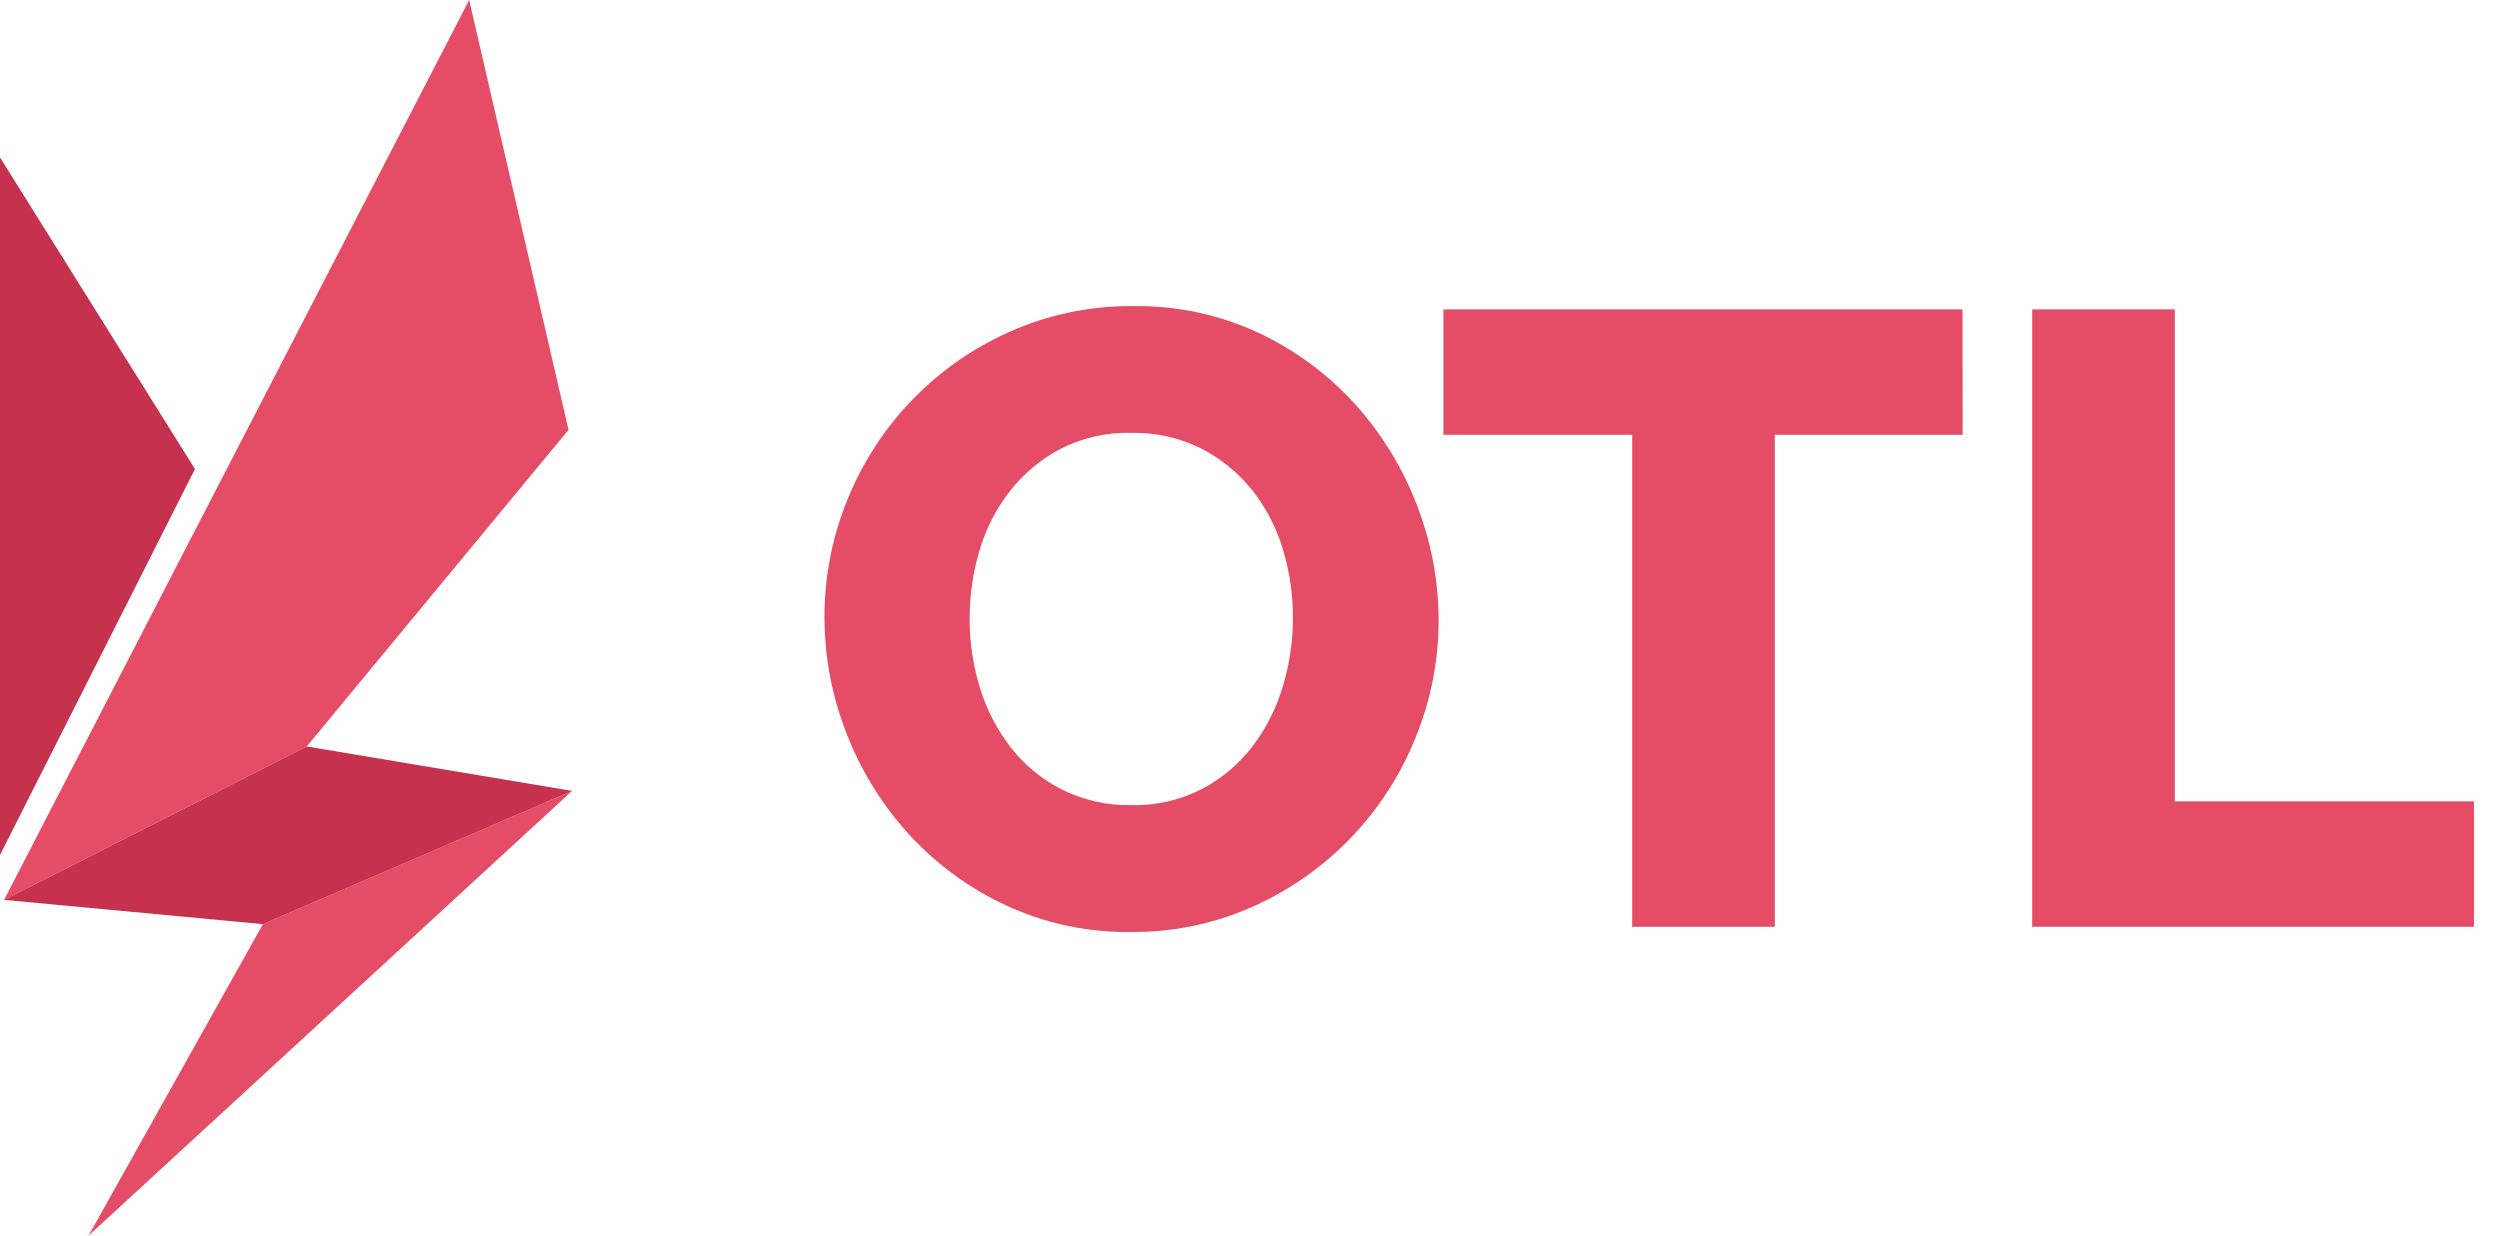
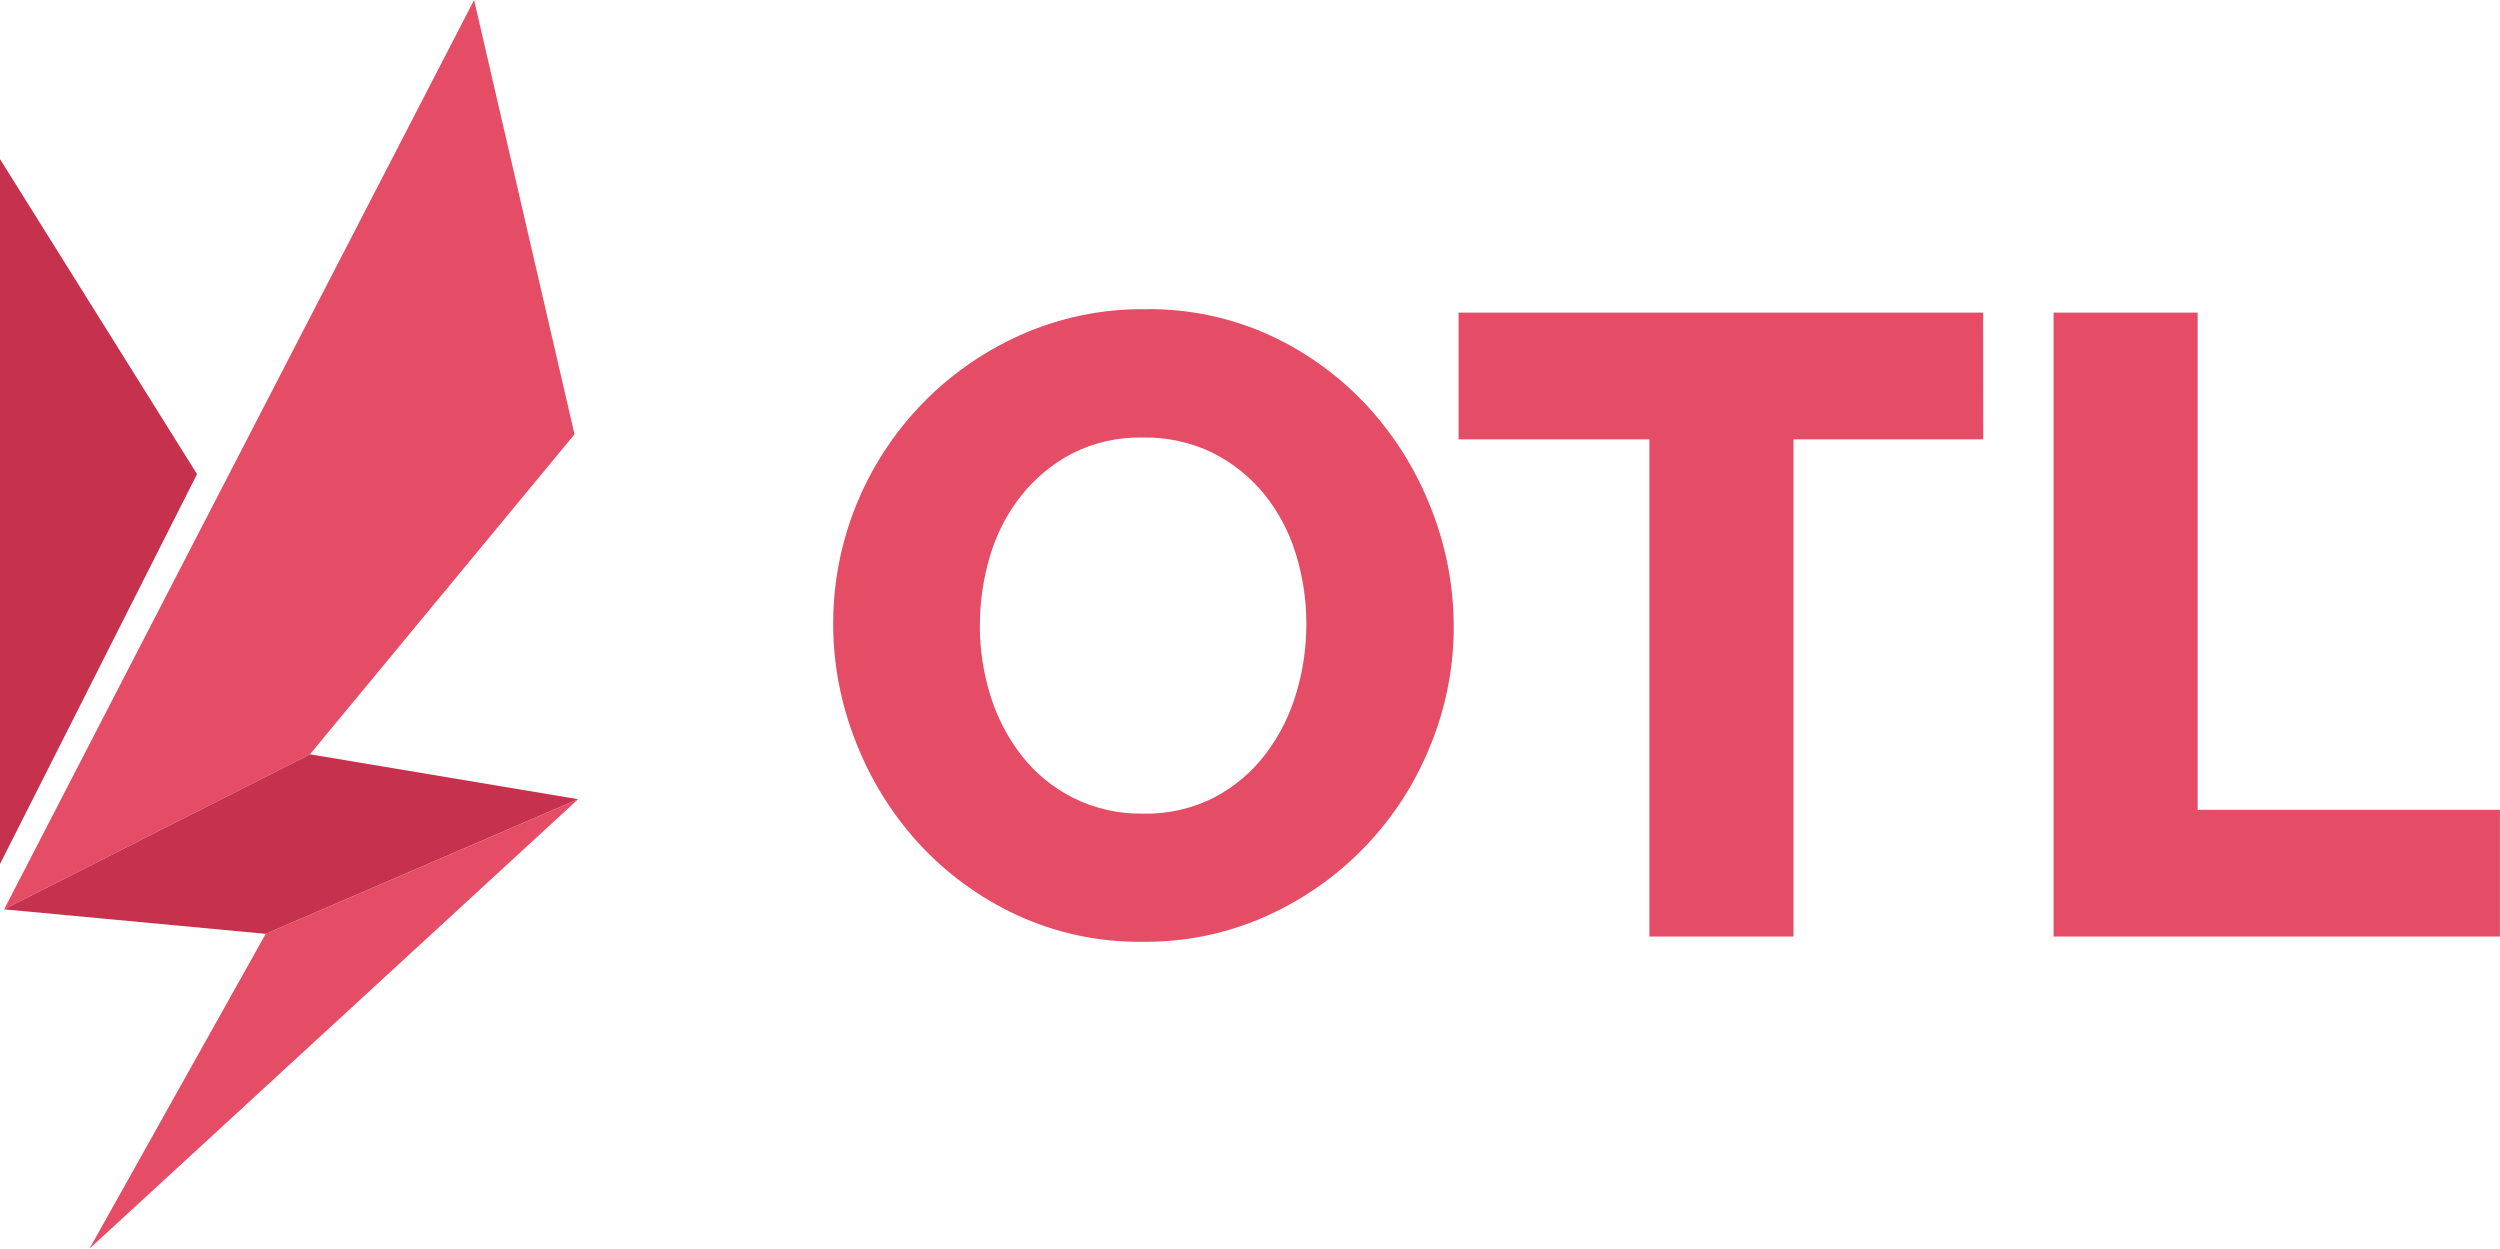
- <svg xmlns="http://www.w3.org/2000/svg" viewBox="0 0 437 216">
-   <polygon points="0 149.46 34.08 81.99 0 27.52 0 149.46" style="fill:#c6324e" />
-   <polygon points="15.47 216 100 138.25 45.96 161.54 15.47 216" style="fill:#e54c65" />
-   <polygon points="82.01 0 0.71 157.3 53.62 130.48 99.38 75.13 82.01 0" style="fill:#e54c65" />
-   <polygon points="53.62 130.48 0.71 157.3 45.96 161.54 100 138.25 53.62 130.48" style="fill:#c6324e" />
-   <path d="M197.61,162.91a50.22,50.22,0,0,1-21.89-4.71,53.83,53.83,0,0,1-16.87-12.39A56.35,56.35,0,0,1,148,128.26a55.42,55.42,0,0,1-3.88-20.37,54,54,0,0,1,4-20.52A54.36,54.36,0,0,1,176.48,58a51.6,51.6,0,0,1,21.58-4.49A50.22,50.22,0,0,1,220,58.18a53.44,53.44,0,0,1,16.87,12.47,56.36,56.36,0,0,1,10.8,17.63,55.58,55.58,0,0,1,3.8,20.06,53.91,53.91,0,0,1-4,20.52,54.54,54.54,0,0,1-28.2,29.49A50.88,50.88,0,0,1,197.61,162.91Zm-28.12-54.72a40.57,40.57,0,0,0,1.82,12.09,32.41,32.41,0,0,0,5.4,10.41A26.46,26.46,0,0,0,185.6,138a26.15,26.15,0,0,0,12.16,2.74,25.65,25.65,0,0,0,12.46-2.89,26.94,26.94,0,0,0,8.82-7.52,32.8,32.8,0,0,0,5.24-10.49A41.31,41.31,0,0,0,226,107.89a40.62,40.62,0,0,0-1.82-12.09,30.73,30.73,0,0,0-5.47-10.33,27.33,27.33,0,0,0-8.9-7.15,26.36,26.36,0,0,0-12.08-2.66,25.81,25.81,0,0,0-12.39,2.82,27.62,27.62,0,0,0-8.81,7.37,30.92,30.92,0,0,0-5.32,10.41A41.31,41.31,0,0,0,169.49,108.19Z" style="fill:#e54c65" />
-   <path d="M343.07,76H310.24v86H285.31V76h-33V54.08h90.74Z" style="fill:#e54c65" />
-   <path d="M355.23,162V54.08h24.93v86h52.29V162Z" style="fill:#e54c65" />
+ <svg xmlns="http://www.w3.org/2000/svg" id="Services-OTL" width="68.885" height="34.407" viewBox="0 0 68.885 34.407">
+   <defs>
+     <style>
+             .cls-1{fill:#c6324e}.cls-2{fill:#e54c65}
+         </style>
+   </defs>
+   <path id="패스_67" d="M0 46.944L5.429 36.2 0 27.52z" class="cls-1" data-name="패스 67" transform="translate(0 -23.136)" />
+   <path id="패스_68" d="M15.47 150.635l13.465-12.385-8.608 3.71z" class="cls-2" data-name="패스 68" transform="translate(-13.006 -116.228)" />
+   <path id="패스_69" d="M13.66 0L.71 25.056l8.428-4.272 7.289-8.817z" class="cls-2" data-name="패스 69" transform="translate(-.597)" />
+   <path id="패스_70" d="M9.138 130.48L.71 134.752l7.208.675 8.608-3.71z" class="cls-1" data-name="패스 70" transform="translate(-.597 -109.696)" />
+   <path id="패스_71" d="M152.64 70.931a8 8 0 0 1-3.487-.75 8.575 8.575 0 0 1-2.687-1.974 8.976 8.976 0 0 1-1.728-2.8 8.828 8.828 0 0 1-.618-3.245 8.7 8.7 0 0 1 5.155-7.947 8.219 8.219 0 0 1 3.437-.715 8 8 0 0 1 3.495.744 8.512 8.512 0 0 1 2.687 1.986 8.977 8.977 0 0 1 1.72 2.808 8.852 8.852 0 0 1 .605 3.2 8.587 8.587 0 0 1-.637 3.269 8.688 8.688 0 0 1-4.492 4.7 8.1 8.1 0 0 1-3.45.724zm-4.479-8.716a6.462 6.462 0 0 0 .29 1.926 5.163 5.163 0 0 0 .86 1.658 4.215 4.215 0 0 0 1.416 1.164 4.165 4.165 0 0 0 1.937.436 4.086 4.086 0 0 0 1.985-.46 4.291 4.291 0 0 0 1.4-1.2 5.225 5.225 0 0 0 .835-1.671 6.58 6.58 0 0 0 .274-1.9 6.471 6.471 0 0 0-.29-1.926A4.895 4.895 0 0 0 156 58.6a4.353 4.353 0 0 0-1.418-1.139 4.2 4.2 0 0 0-1.924-.424 4.111 4.111 0 0 0-1.974.449 4.4 4.4 0 0 0-1.4 1.174 4.925 4.925 0 0 0-.847 1.658 6.581 6.581 0 0 0-.274 1.9z" class="cls-2" data-name="패스 71" transform="translate(-121.163 -44.981)" />
+   <path id="패스_72" d="M266.767 57.572h-5.229v13.7h-3.971v-13.7h-5.257V54.08h14.454z" class="cls-2" data-name="패스 72" transform="translate(-212.12 -45.466)" />
+   <path id="패스_73" d="M355.23 71.271V54.08h3.97v13.7h8.329v3.492z" class="cls-2" data-name="패스 73" transform="translate(-298.646 -45.466)" />
</svg>
